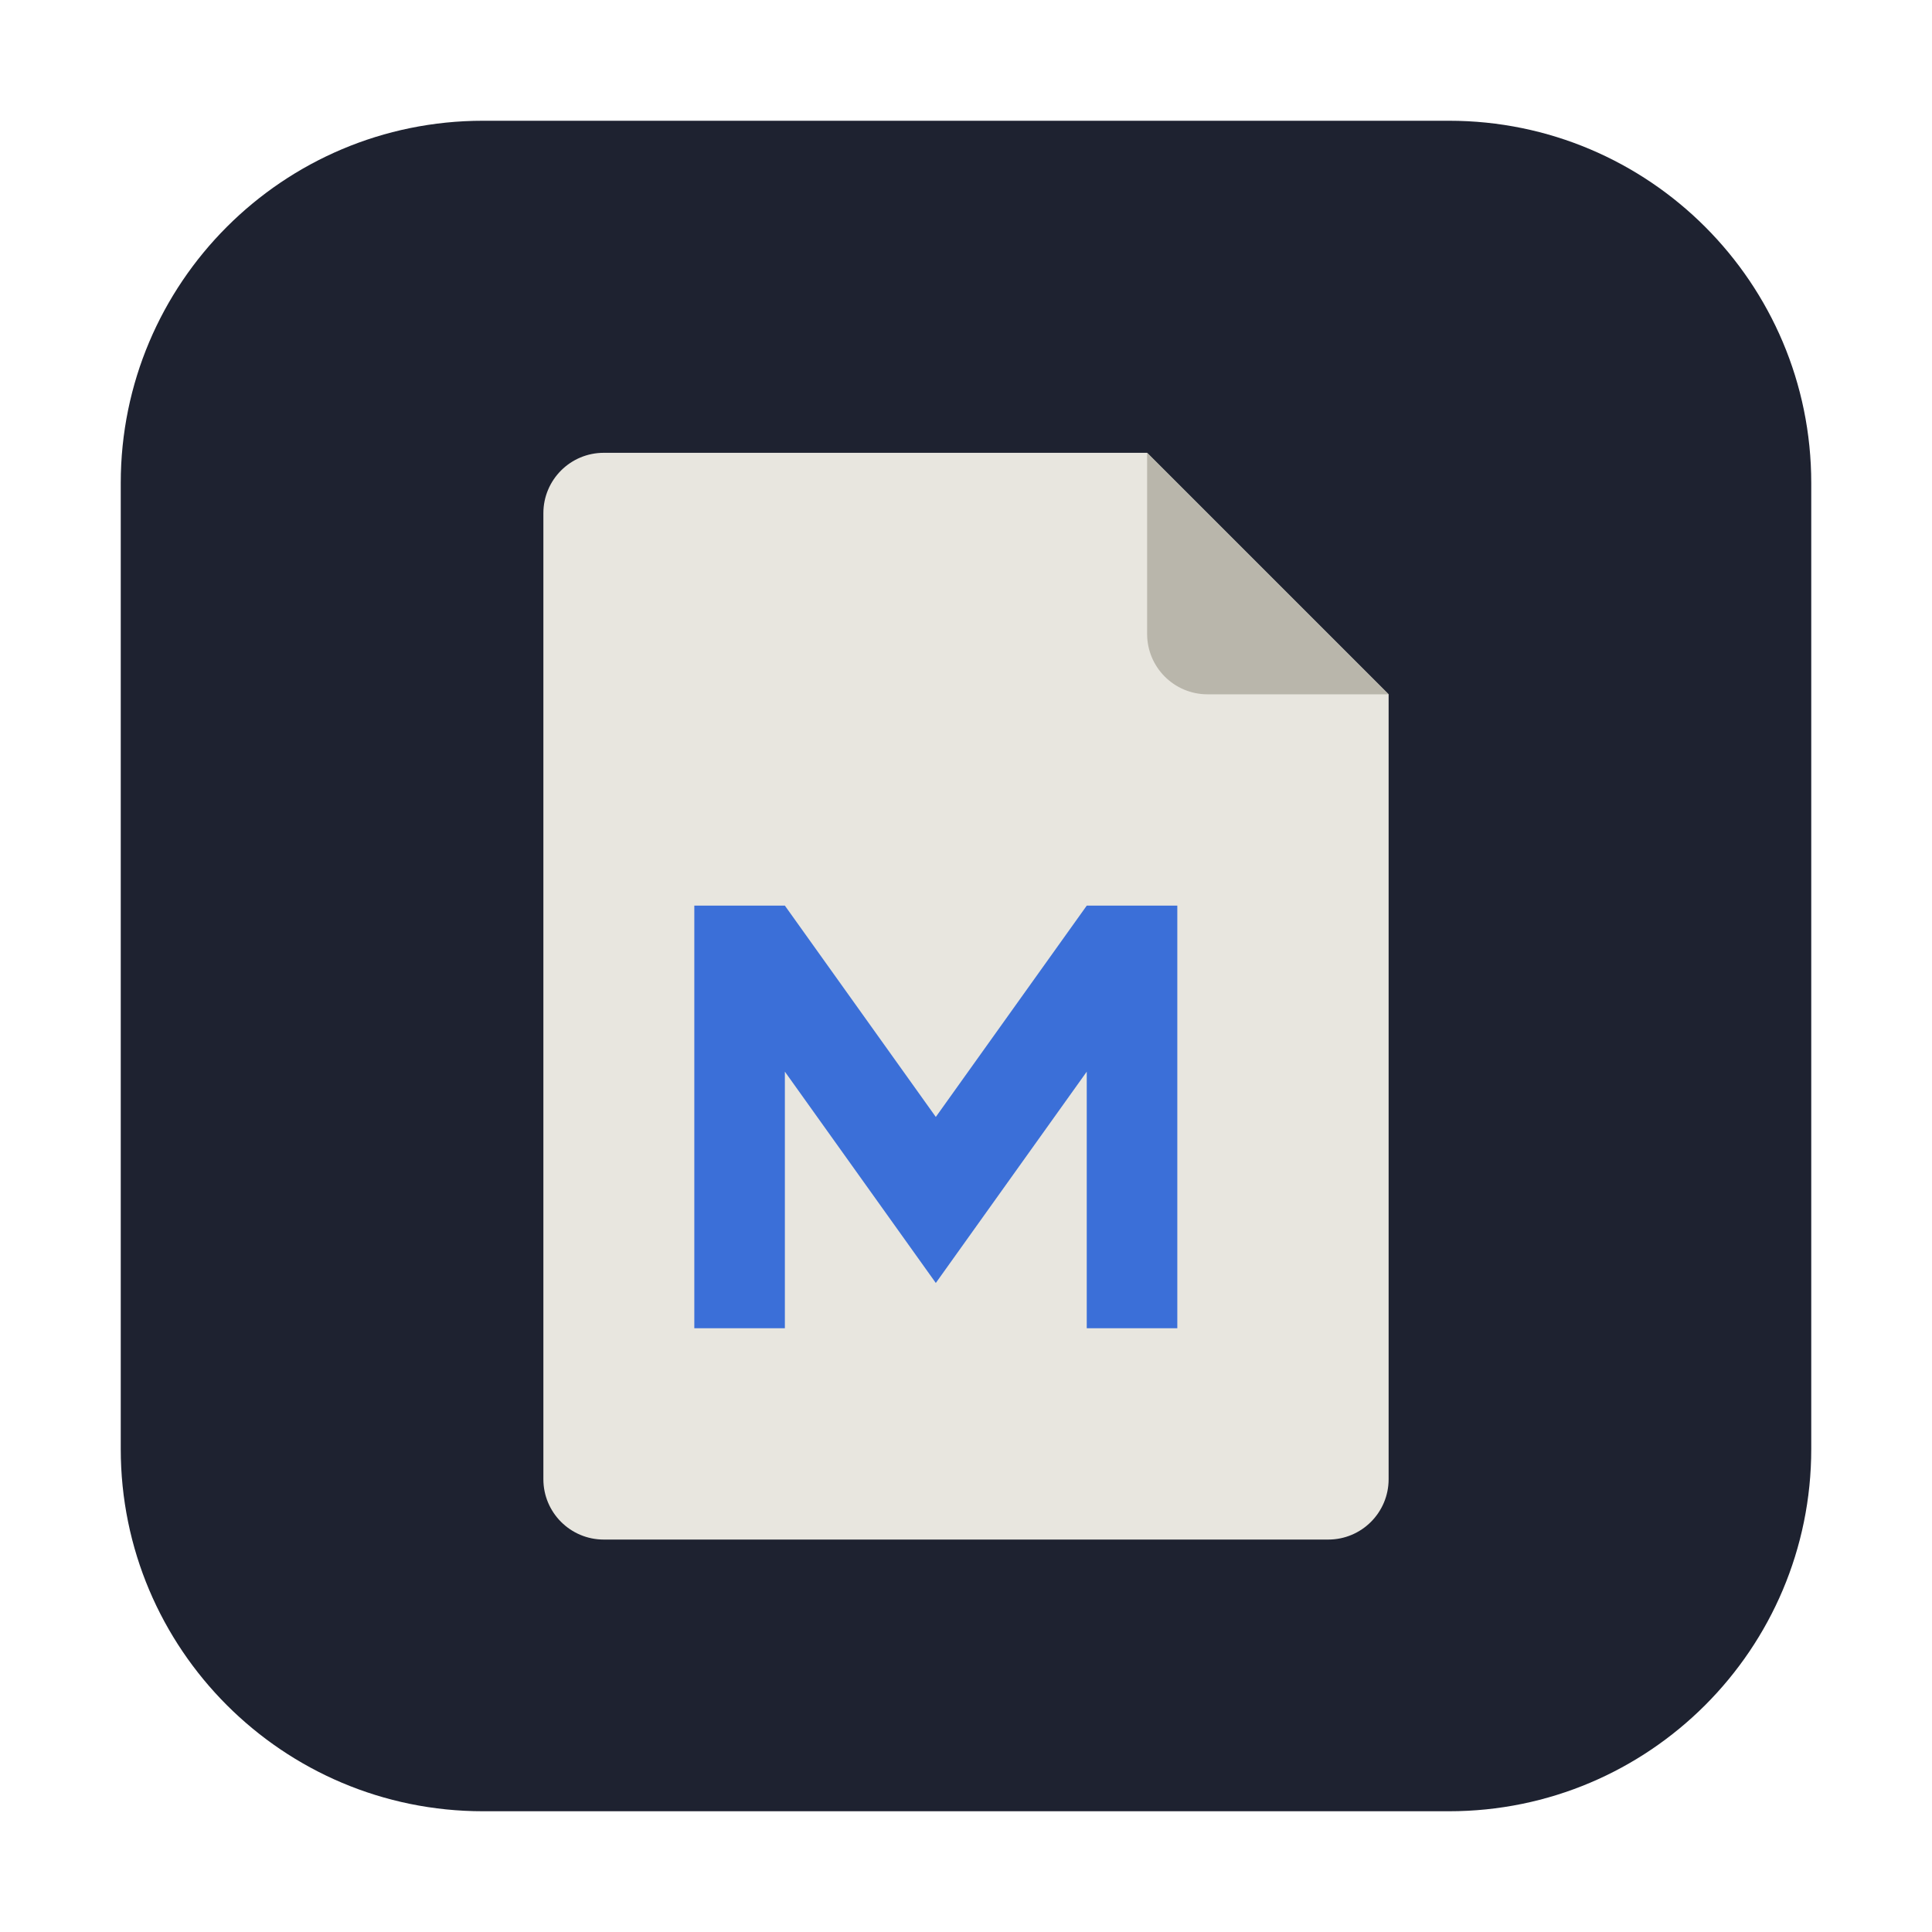
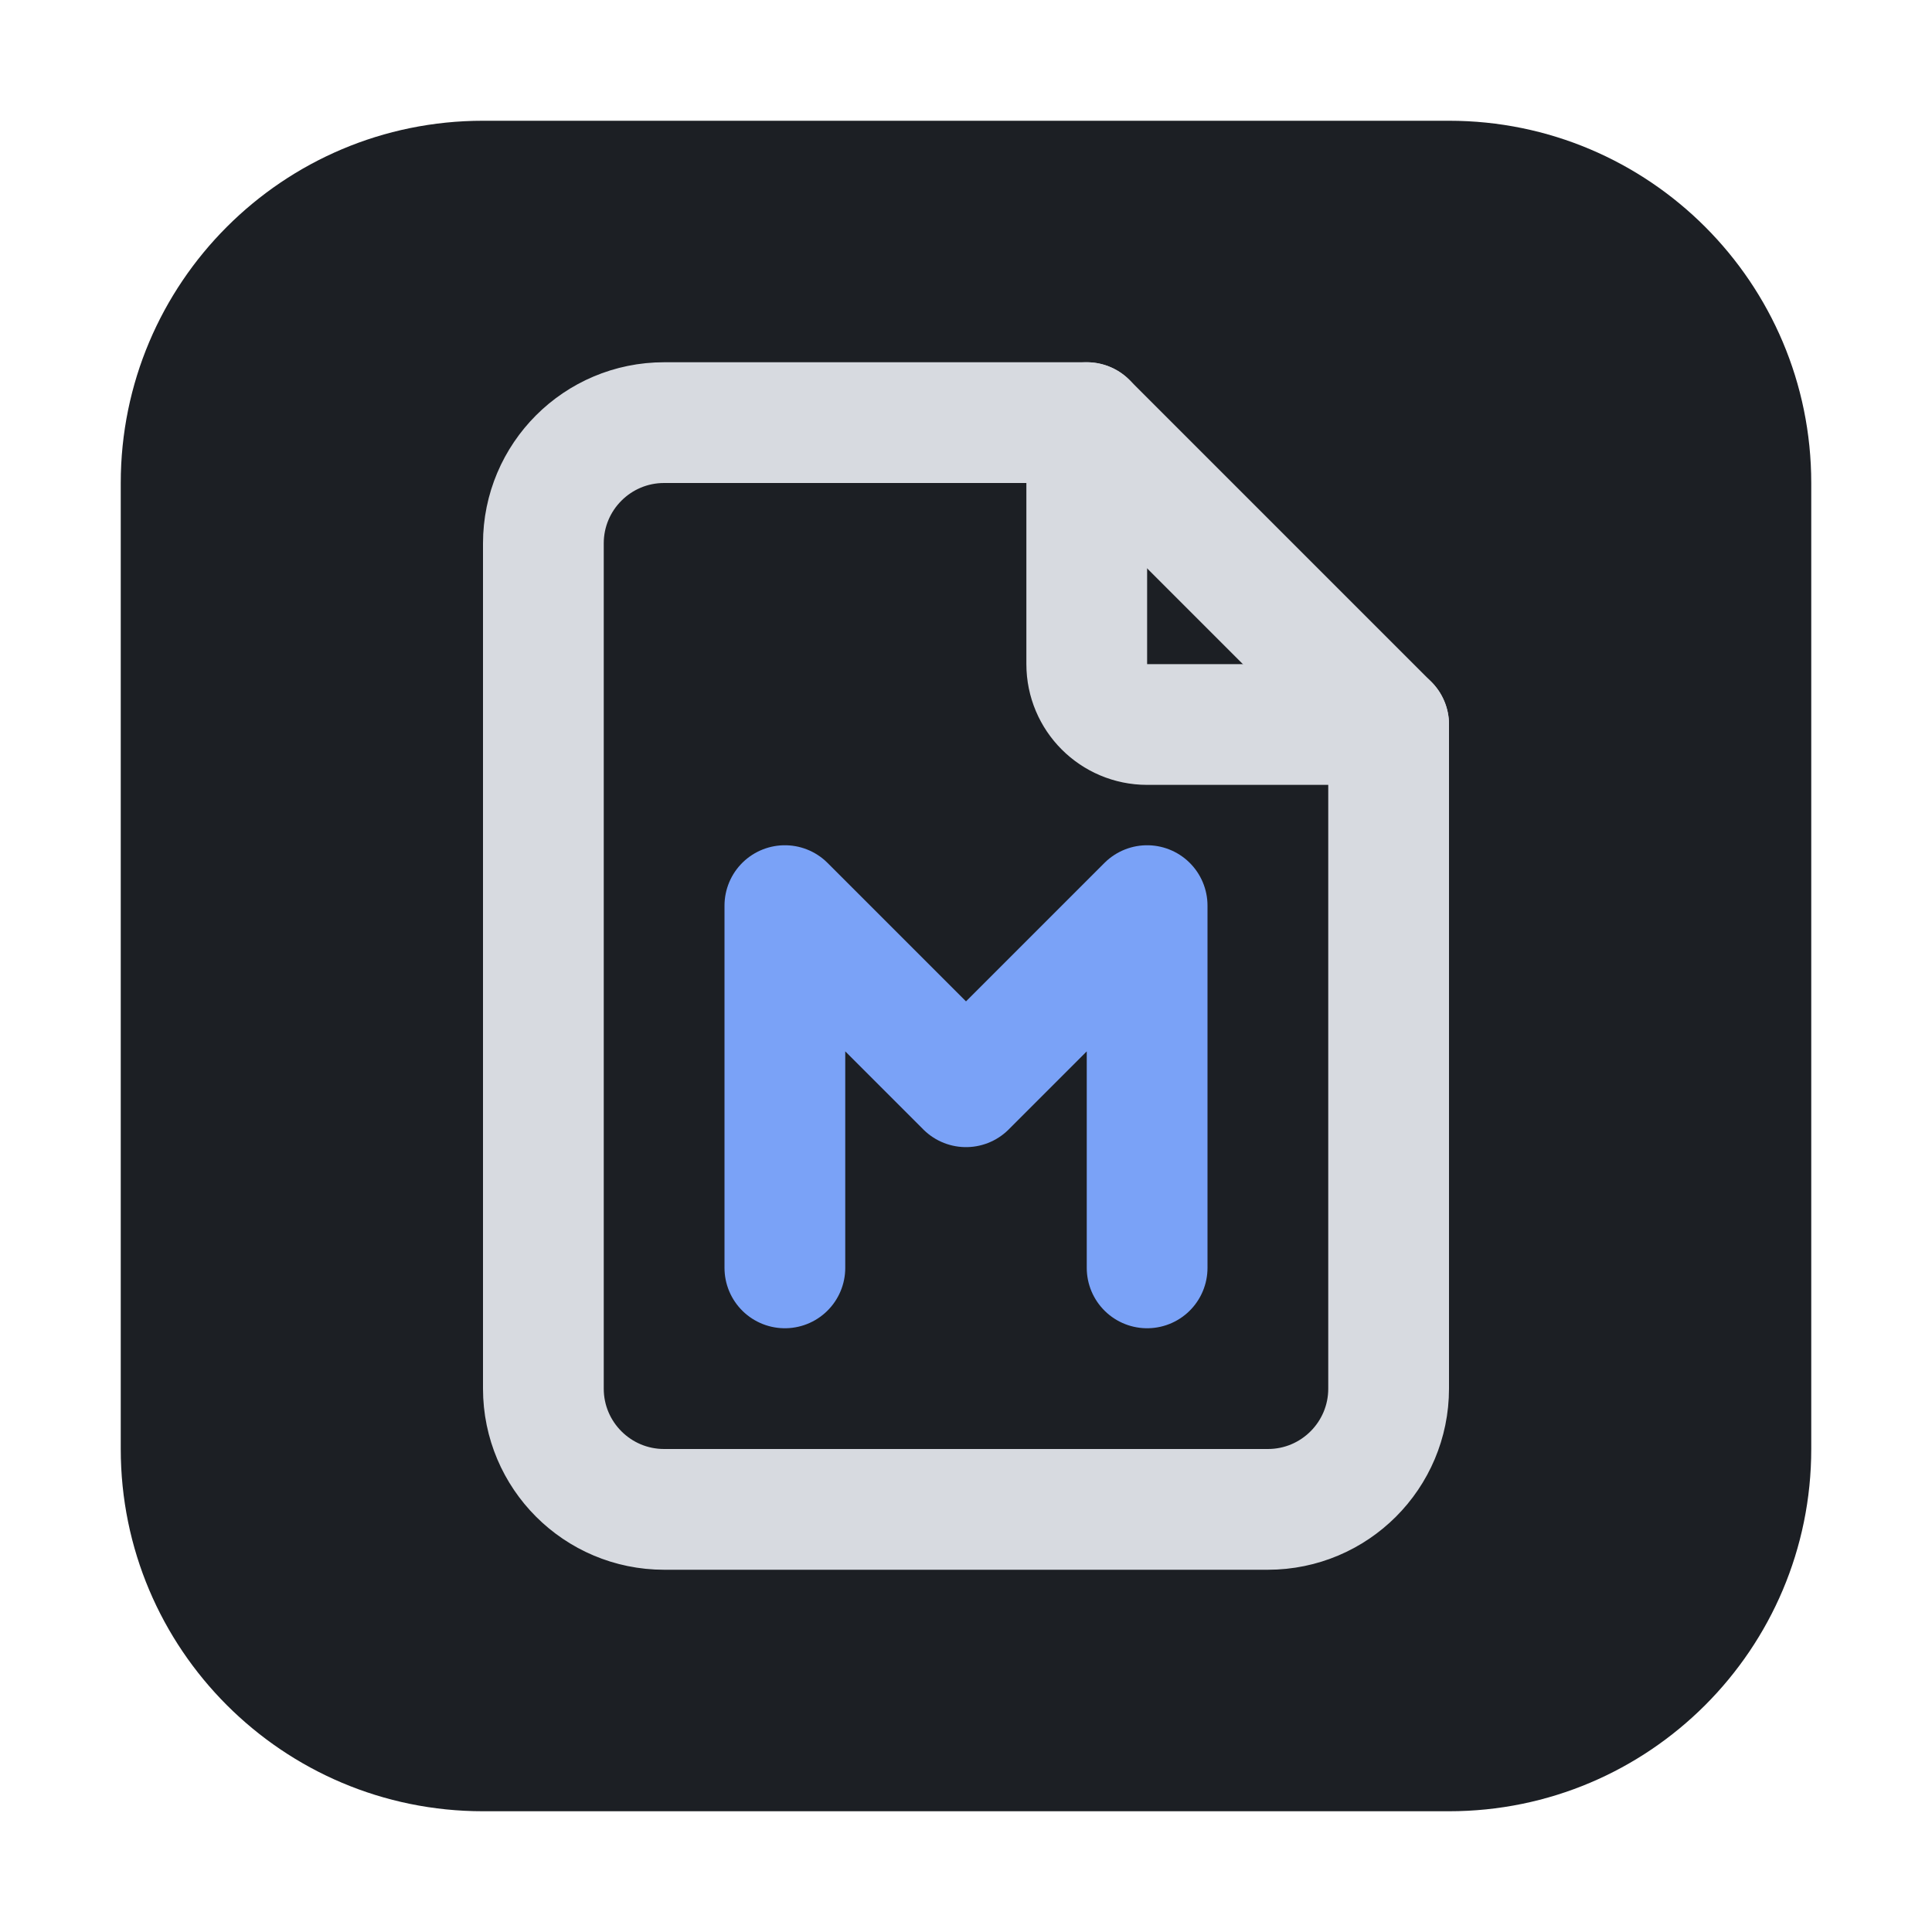
<svg xmlns="http://www.w3.org/2000/svg" width="128" height="128" viewBox="0 0 128 128">
-   <rect x="8" y="8" width="112" height="112" rx="24" fill="#1e2230" />
-   <path d="M40 30h36l16 16v52a4 4 0 0 1-4 4H40a4 4 0 0 1-4-4V34a4 4 0 0 1 4-4z" fill="#e8e6df" />
-   <path d="M76 30v12a4 4 0 0 0 4 4h12z" fill="#b9b6ab" />
-   <path d="M46 88V60h6l10 14 10-14h6v28h-6V71l-10 14-10-14v17z" fill="#3b6fd8" />
+   <rect x="8" y="8" width="112" height="112" rx="24" fill="#1c1f24" />
+   <g transform="translate(16 16) scale(4)" fill="none" stroke-width="2" stroke-linecap="round" stroke-linejoin="round">
+     <g stroke="#d7dae0">
+       <path d="M14 3v4a1 1 0 0 0 1 1h4" />
+       <path d="M17 21h-10a2 2 0 0 1 -2 -2v-14a2 2 0 0 1 2 -2h7l5 5v11a2 2 0 0 1 -2 2" />
+     </g>
+     <path stroke="#7aa2f7" d="M9 17v-6l3 3l3 -3v6" />
+   </g>
</svg>
